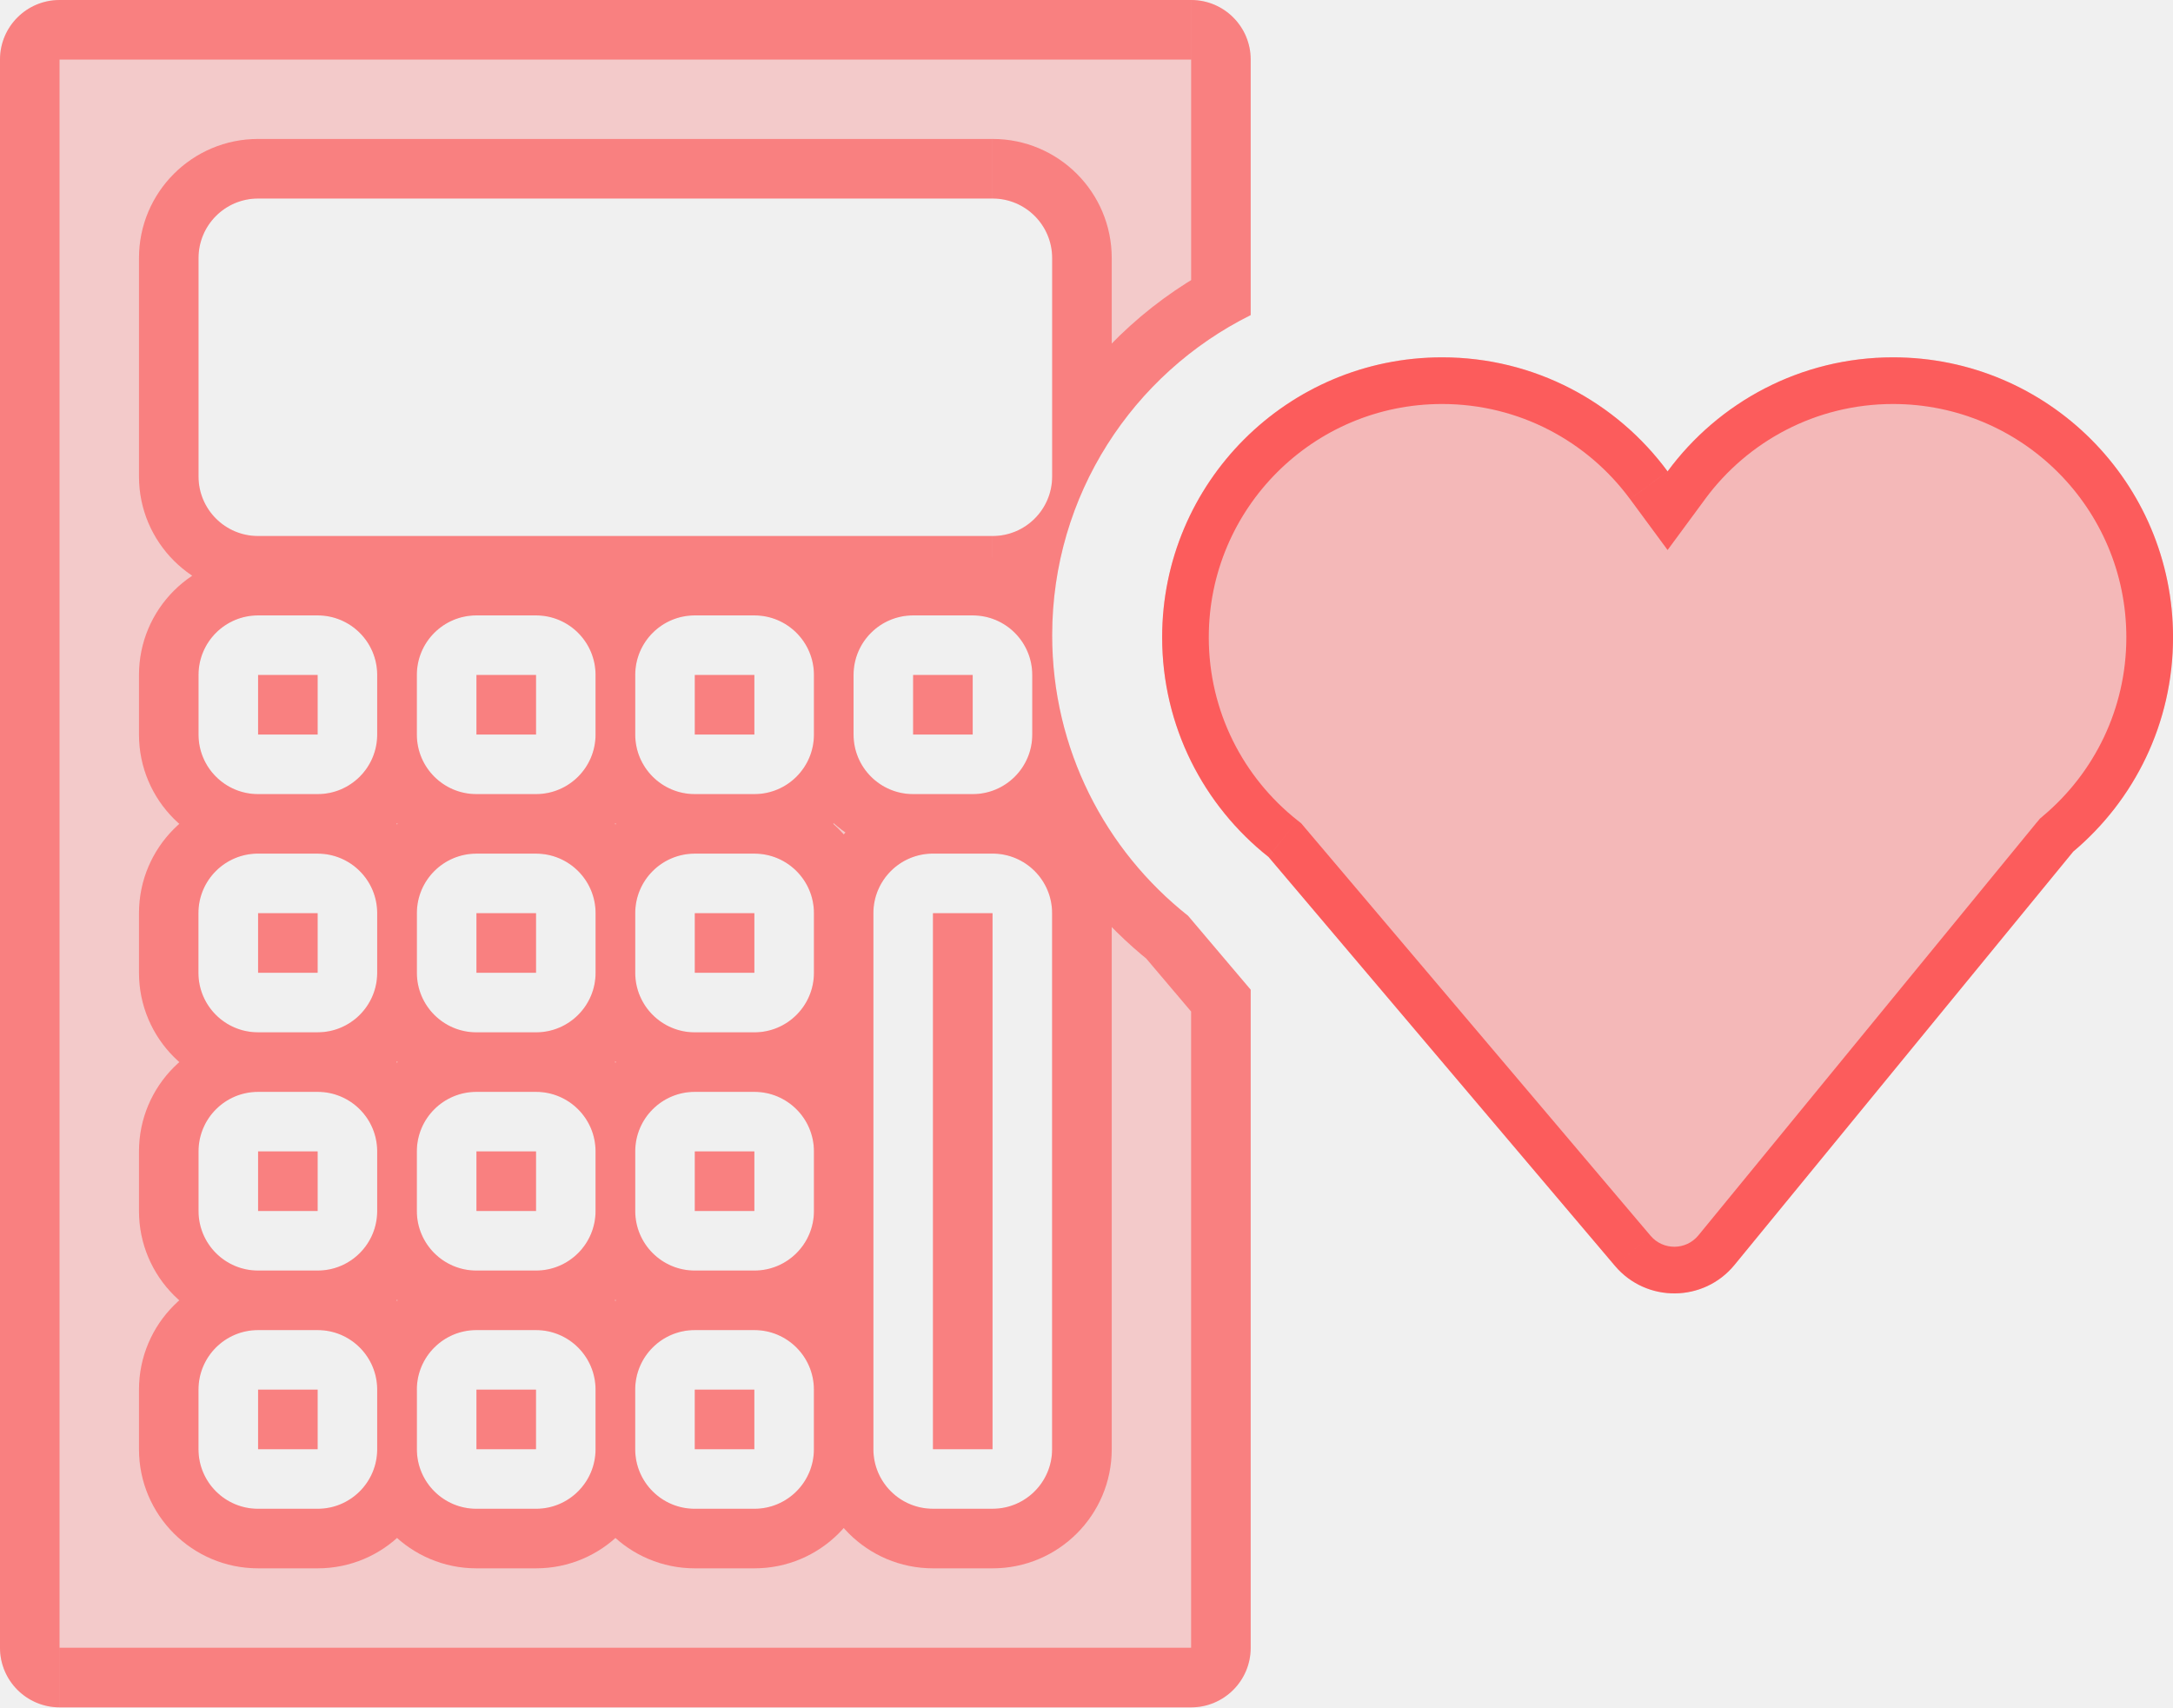
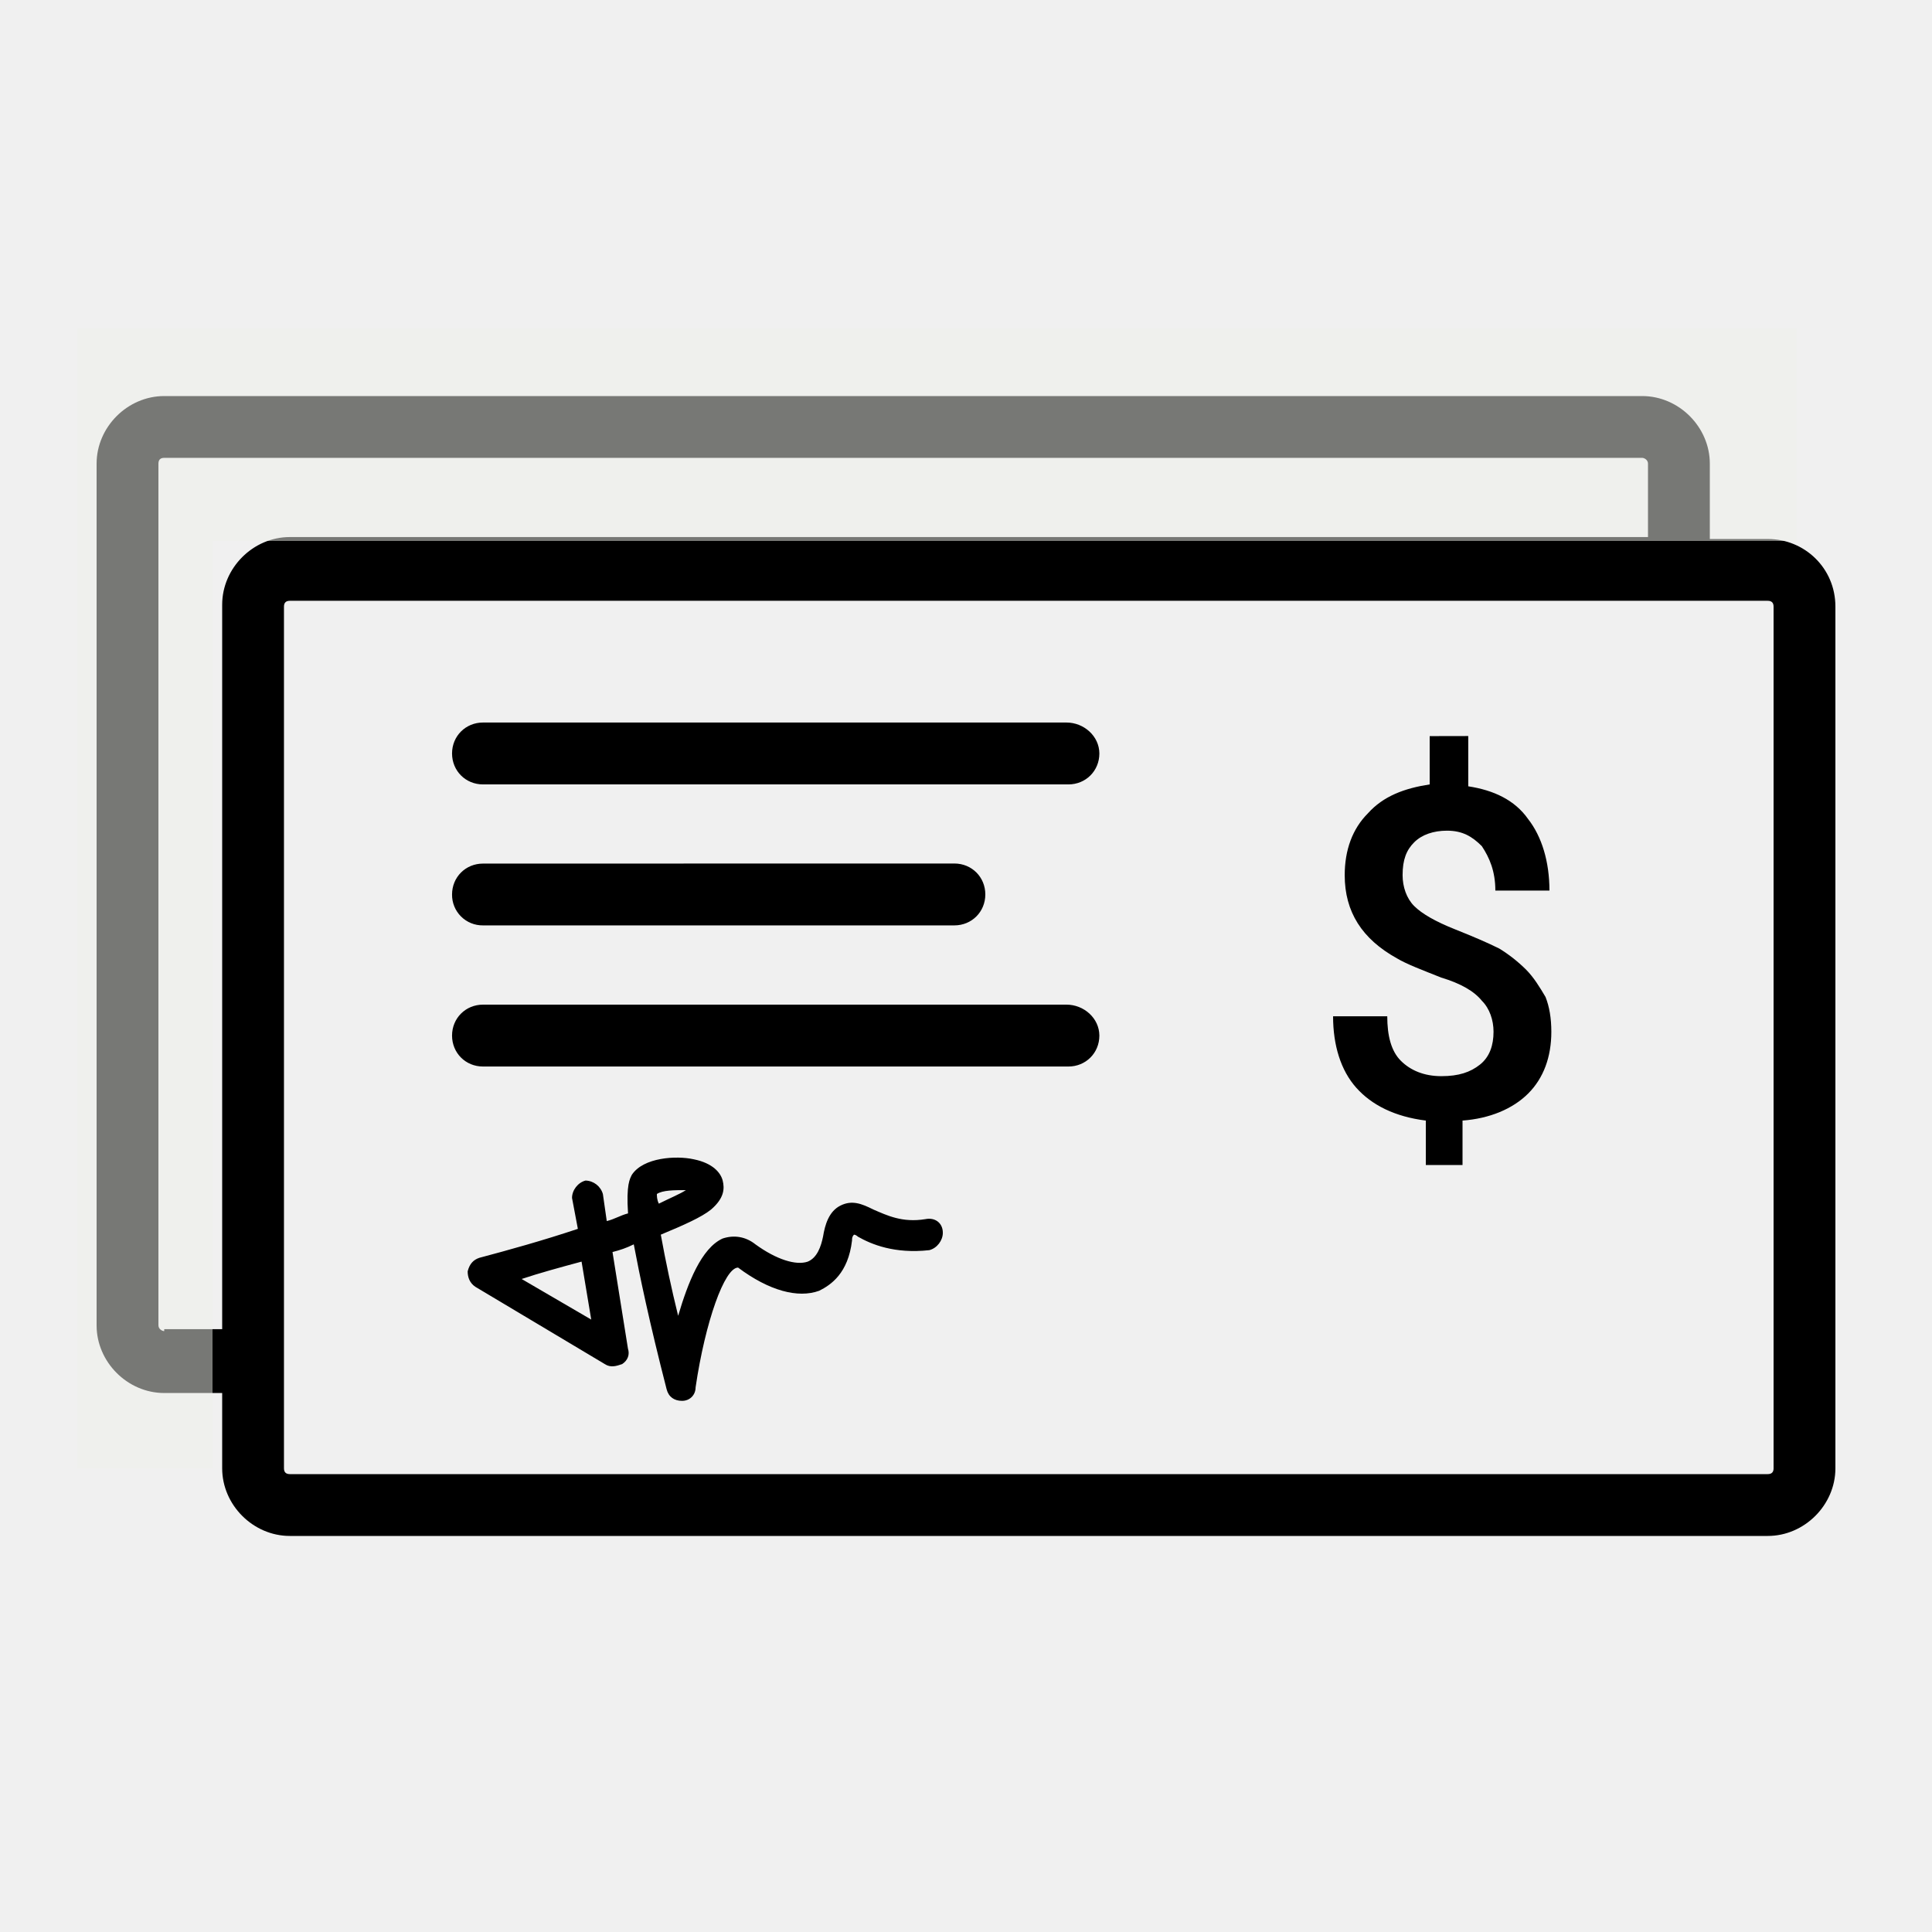
- <svg xmlns="http://www.w3.org/2000/svg" width="70" height="55" viewBox="0 0 70 55" fill="none">
-   <mask id="a" fill="#fff">
-     <path fill-rule="evenodd" clip-rule="evenodd" d="M40.864 27.605c-2.088-1.652-3.427-4.207-3.427-7.076 0-4.98 4.037-9.018 9.018-9.018 2.98 0 5.622 1.446 7.264 3.674 1.642-2.228 4.284-3.674 7.264-3.674 4.98 0 9.018 4.037 9.018 9.018 0 2.77-1.249 5.249-3.215 6.903L55.874 40.747c-.992 1.21-2.837 1.225-3.849.032L40.864 27.605z" />
-   </mask>
-   <path fill-rule="evenodd" clip-rule="evenodd" d="M40.864 27.605c-2.088-1.652-3.427-4.207-3.427-7.076 0-4.98 4.037-9.018 9.018-9.018 2.98 0 5.622 1.446 7.264 3.674 1.642-2.228 4.284-3.674 7.264-3.674 4.98 0 9.018 4.037 9.018 9.018 0 2.77-1.249 5.249-3.215 6.903L55.874 40.747c-.992 1.21-2.837 1.225-3.849.032L40.864 27.605z" fill="#FF3636" fill-opacity=".3" />
-   <path d="M40.864 27.605l1.147-.972-.097-.114-.117-.093-.932 1.179zm12.855-12.42l-1.21.891 1.21 1.642 1.21-1.642-1.21-.891zm13.067 12.247l-.968-1.15-.106.09-.088.108 1.163.953zM55.874 40.747l1.163.953-1.163-.953zm-3.849.032l1.147-.972-1.147.972zm-10.229-14.353c-1.743-1.379-2.857-3.507-2.857-5.897h-3.006c0 3.347 1.565 6.33 3.998 8.255l1.865-2.357zm-2.857-5.897c0-4.15 3.364-7.515 7.515-7.515v-3.006c-5.81 0-10.521 4.71-10.521 10.521h3.006zm7.515-7.515c2.482 0 4.684 1.202 6.054 3.062l2.42-1.783c-1.913-2.596-4.996-4.285-8.474-4.285v3.006zm8.474 3.062c1.371-1.86 3.572-3.062 6.054-3.062v-3.006c-3.478 0-6.561 1.689-8.474 4.285l2.42 1.783zm6.054-3.062c4.15 0 7.515 3.364 7.515 7.515h3.006c0-5.81-4.71-10.521-10.521-10.521v3.006zm7.515 7.515c0 2.308-1.039 4.372-2.68 5.753l1.935 2.3c2.291-1.927 3.75-4.82 3.75-8.053h-3.006zm-2.875 5.95L54.711 39.795l2.325 1.905 10.912-13.316-2.325-1.905zM54.711 39.795c-.397.484-1.135.49-1.54.013l-2.293 1.943c1.618 1.91 4.571 1.886 6.158-.051l-2.325-1.905zm-1.54.013L42.01 26.633l-2.293 1.943 11.162 13.174 2.293-1.943z" fill="#FF3636" fill-opacity=".7" mask="url(#a)" />
-   <mask id="b" fill="#fff">
-     <path fill-rule="evenodd" clip-rule="evenodd" d="M0 1.919C0 .859.859 0 1.919 0H38.37c1.06 0 1.919.859 1.919 1.919v8.231c-3.79 1.884-6.395 5.795-6.395 10.315 0 3.663 1.71 6.926 4.376 9.034l2.019 2.383v21.198c0 1.06-.859 1.919-1.919 1.919H1.919C.859 54.997 0 54.138 0 53.079V1.919zm6.395 6.395c0-1.06.859-1.919 1.919-1.919H31.975c1.06 0 1.919.859 1.919 1.919V15.348c0 1.06-.859 1.919-1.919 1.919H8.314c-1.06 0-1.919-.859-1.919-1.919V8.313zM8.314 21.743H10.232v1.919H8.314V21.743zm-1.919 0c0-1.06.859-1.919 1.919-1.919H10.232c1.06 0 1.919.859 1.919 1.919v1.919c0 1.06-.859 1.919-1.919 1.919H8.314c-1.06 0-1.919-.859-1.919-1.919V21.743zm10.871 0H15.348v1.919h1.919V21.743zm-1.919-1.919c-1.06 0-1.919.859-1.919 1.919v1.919c0 1.06.859 1.919 1.919 1.919h1.919c1.06 0 1.919-.859 1.919-1.919V21.743c0-1.06-.859-1.919-1.919-1.919H15.348zm7.035 1.919h1.919v1.919h-1.919V21.743zm-1.919 0c0-1.06.859-1.919 1.919-1.919h1.919c1.06 0 1.919.859 1.919 1.919v1.919c0 1.06-.859 1.919-1.919 1.919h-1.919c-1.06 0-1.919-.859-1.919-1.919V21.743zm10.871 0h-1.919v1.919h1.919V21.743zm-1.919-1.919c-1.06 0-1.919.859-1.919 1.919v1.919c0 1.06.859 1.919 1.919 1.919h1.919c1.06 0 1.919-.859 1.919-1.919V21.743c0-1.06-.859-1.919-1.919-1.919h-1.919zm.639 9.592h1.919v17.267h-1.919V29.417zm-1.919 0c0-1.06.859-1.919 1.919-1.919h1.919c1.06 0 1.919.859 1.919 1.919v17.267c0 1.06-.859 1.919-1.919 1.919h-1.919c-1.06 0-1.919-.859-1.919-1.919V29.417zm-17.906 0H8.314v1.919H10.232V29.417zm-1.918-1.919c-1.06 0-1.919.859-1.919 1.919v1.919c0 1.06.859 1.919 1.919 1.919H10.232c1.06 0 1.919-.859 1.919-1.919V29.417c0-1.06-.859-1.919-1.919-1.919H8.314zM15.348 29.417h1.919v1.919H15.348V29.417zm-1.919 0c0-1.06.859-1.919 1.919-1.919h1.919c1.06 0 1.919.859 1.919 1.919v1.919c0 1.06-.859 1.919-1.919 1.919H15.348c-1.06 0-1.919-.859-1.919-1.919V29.417zm10.872 0h-1.919v1.919h1.919V29.417zm-1.919-1.919c-1.06 0-1.919.859-1.919 1.919v1.919c0 1.06.859 1.919 1.919 1.919h1.919c1.06 0 1.919-.859 1.919-1.919V29.417c0-1.06-.859-1.919-1.919-1.919h-1.919zM8.314 37.091H10.232v1.919H8.314v-1.919zm-1.919 0c0-1.06.859-1.919 1.919-1.919H10.232c1.06 0 1.919.859 1.919 1.919v1.919c0 1.06-.859 1.919-1.919 1.919H8.314c-1.06 0-1.919-.859-1.919-1.919v-1.919zm10.871 0H15.348v1.919h1.919v-1.919zm-1.919-1.919c-1.06 0-1.919.859-1.919 1.919v1.919c0 1.06.859 1.919 1.919 1.919h1.919c1.06 0 1.919-.859 1.919-1.919v-1.919c0-1.06-.859-1.919-1.919-1.919H15.348zm7.035 1.919h1.919v1.919h-1.919v-1.919zm-1.919 0c0-1.06.859-1.919 1.919-1.919h1.919c1.06 0 1.919.859 1.919 1.919v1.919c0 1.06-.859 1.919-1.919 1.919h-1.919c-1.06 0-1.919-.859-1.919-1.919v-1.919zm-10.232 7.674H8.314v1.919H10.232v-1.919zm-1.918-1.919c-1.06 0-1.919.859-1.919 1.919v1.919c0 1.06.859 1.919 1.919 1.919H10.232c1.06 0 1.919-.859 1.919-1.919v-1.919c0-1.06-.859-1.919-1.919-1.919H8.314zm7.034 1.919h1.919v1.919H15.348v-1.919zm-1.919 0c0-1.06.859-1.919 1.919-1.919h1.919c1.06 0 1.919.859 1.919 1.919v1.919c0 1.06-.859 1.919-1.919 1.919H15.348c-1.06 0-1.919-.859-1.919-1.919v-1.919zm10.872 0h-1.919v1.919h1.919v-1.919zm-1.919-1.919c-1.06 0-1.919.859-1.919 1.919v1.919c0 1.06.859 1.919 1.919 1.919h1.919c1.06 0 1.919-.859 1.919-1.919v-1.919c0-1.06-.859-1.919-1.919-1.919h-1.919z" />
-   </mask>
-   <path fill-rule="evenodd" clip-rule="evenodd" d="M0 1.919C0 .859.859 0 1.919 0H38.37c1.06 0 1.919.859 1.919 1.919v8.231c-3.79 1.884-6.395 5.795-6.395 10.315 0 3.663 1.71 6.926 4.376 9.034l2.019 2.383v21.198c0 1.06-.859 1.919-1.919 1.919H1.919C.859 54.997 0 54.138 0 53.079V1.919zm6.395 6.395c0-1.06.859-1.919 1.919-1.919H31.975c1.06 0 1.919.859 1.919 1.919V15.348c0 1.06-.859 1.919-1.919 1.919H8.314c-1.06 0-1.919-.859-1.919-1.919V8.313zM8.314 21.743H10.232v1.919H8.314V21.743zm-1.919 0c0-1.06.859-1.919 1.919-1.919H10.232c1.06 0 1.919.859 1.919 1.919v1.919c0 1.06-.859 1.919-1.919 1.919H8.314c-1.06 0-1.919-.859-1.919-1.919V21.743zm10.871 0H15.348v1.919h1.919V21.743zm-1.919-1.919c-1.06 0-1.919.859-1.919 1.919v1.919c0 1.06.859 1.919 1.919 1.919h1.919c1.06 0 1.919-.859 1.919-1.919V21.743c0-1.06-.859-1.919-1.919-1.919H15.348zm7.035 1.919h1.919v1.919h-1.919V21.743zm-1.919 0c0-1.06.859-1.919 1.919-1.919h1.919c1.06 0 1.919.859 1.919 1.919v1.919c0 1.06-.859 1.919-1.919 1.919h-1.919c-1.06 0-1.919-.859-1.919-1.919V21.743zm10.871 0h-1.919v1.919h1.919V21.743zm-1.919-1.919c-1.06 0-1.919.859-1.919 1.919v1.919c0 1.06.859 1.919 1.919 1.919h1.919c1.06 0 1.919-.859 1.919-1.919V21.743c0-1.06-.859-1.919-1.919-1.919h-1.919zm.639 9.592h1.919v17.267h-1.919V29.417zm-1.919 0c0-1.06.859-1.919 1.919-1.919h1.919c1.06 0 1.919.859 1.919 1.919v17.267c0 1.06-.859 1.919-1.919 1.919h-1.919c-1.06 0-1.919-.859-1.919-1.919V29.417zm-17.906 0H8.314v1.919H10.232V29.417zm-1.918-1.919c-1.06 0-1.919.859-1.919 1.919v1.919c0 1.06.859 1.919 1.919 1.919H10.232c1.06 0 1.919-.859 1.919-1.919V29.417c0-1.06-.859-1.919-1.919-1.919H8.314zM15.348 29.417h1.919v1.919H15.348V29.417zm-1.919 0c0-1.06.859-1.919 1.919-1.919h1.919c1.06 0 1.919.859 1.919 1.919v1.919c0 1.06-.859 1.919-1.919 1.919H15.348c-1.06 0-1.919-.859-1.919-1.919V29.417zm10.872 0h-1.919v1.919h1.919V29.417zm-1.919-1.919c-1.06 0-1.919.859-1.919 1.919v1.919c0 1.06.859 1.919 1.919 1.919h1.919c1.06 0 1.919-.859 1.919-1.919V29.417c0-1.06-.859-1.919-1.919-1.919h-1.919zM8.314 37.091H10.232v1.919H8.314v-1.919zm-1.919 0c0-1.06.859-1.919 1.919-1.919H10.232c1.06 0 1.919.859 1.919 1.919v1.919c0 1.06-.859 1.919-1.919 1.919H8.314c-1.06 0-1.919-.859-1.919-1.919v-1.919zm10.871 0H15.348v1.919h1.919v-1.919zm-1.919-1.919c-1.06 0-1.919.859-1.919 1.919v1.919c0 1.06.859 1.919 1.919 1.919h1.919c1.06 0 1.919-.859 1.919-1.919v-1.919c0-1.06-.859-1.919-1.919-1.919H15.348zm7.035 1.919h1.919v1.919h-1.919v-1.919zm-1.919 0c0-1.06.859-1.919 1.919-1.919h1.919c1.06 0 1.919.859 1.919 1.919v1.919c0 1.06-.859 1.919-1.919 1.919h-1.919c-1.06 0-1.919-.859-1.919-1.919v-1.919zm-10.232 7.674H8.314v1.919H10.232v-1.919zm-1.918-1.919c-1.06 0-1.919.859-1.919 1.919v1.919c0 1.06.859 1.919 1.919 1.919H10.232c1.06 0 1.919-.859 1.919-1.919v-1.919c0-1.06-.859-1.919-1.919-1.919H8.314zm7.034 1.919h1.919v1.919H15.348v-1.919zm-1.919 0c0-1.06.859-1.919 1.919-1.919h1.919c1.06 0 1.919.859 1.919 1.919v1.919c0 1.06-.859 1.919-1.919 1.919H15.348c-1.06 0-1.919-.859-1.919-1.919v-1.919zm10.872 0h-1.919v1.919h1.919v-1.919zm-1.919-1.919c-1.06 0-1.919.859-1.919 1.919v1.919c0 1.06.859 1.919 1.919 1.919h1.919c1.06 0 1.919-.859 1.919-1.919v-1.919c0-1.06-.859-1.919-1.919-1.919h-1.919z" fill="#FF3636" fill-opacity=".2" />
-   <path d="M40.289 10.149l.854 1.718 1.065-.529v-1.189h-1.919zm-2.019 19.348l1.464-1.24-.124-.146-.15-.119-1.19 1.505zm2.019 2.383h1.919v-.704l-.455-.537-1.464 1.24zM10.232 21.743h1.919v-1.919H10.232v1.919zm-1.918 0v-1.919h-1.919v1.919h1.919zm1.918 1.919V25.58h1.919v-1.919H10.232zm-1.918 0h-1.919V25.58h1.919v-1.919zM15.348 21.743v-1.919h-1.919v1.919h1.919zm1.919 0h1.919v-1.919h-1.919v1.919zm-1.919 1.919h-1.919V25.58h1.919v-1.919zm1.919 0V25.58h1.919v-1.919h-1.919zm7.035-1.919h1.919v-1.919h-1.919v1.919zm-1.919 0v-1.919h-1.919v1.919h1.919zm1.919 1.919V25.58h1.919v-1.919h-1.919zm-1.919 0h-1.919V25.58h1.919v-1.919zm7.035-1.919v-1.919h-1.919v1.919h1.919zm1.919 0h1.919v-1.919h-1.919v1.919zm-1.919 1.919h-1.919V25.58h1.919v-1.919zm1.919 0V25.58h1.919v-1.919h-1.919zm.639 5.755h1.919v-1.919h-1.919v1.919zm-1.919 0v-1.919h-1.919v1.919h1.919zm1.919 17.267v1.919h1.919v-1.919h-1.919zm-1.919 0h-1.919v1.919h1.919v-1.919zM8.314 29.417v-1.919h-1.919v1.919h1.919zm1.918 0h1.919v-1.919H10.232v1.919zm-1.918 1.919h-1.919v1.919h1.919v-1.919zm1.918 0v1.919h1.919v-1.919H10.232zm7.035-1.919h1.919v-1.919h-1.919v1.919zm-1.919 0v-1.919h-1.919v1.919h1.919zm1.919 1.919v1.919h1.919v-1.919h-1.919zm-1.919 0h-1.919v1.919h1.919v-1.919zm7.035-1.919v-1.919h-1.919v1.919h1.919zm1.919 0h1.919v-1.919h-1.919v1.919zm-1.919 1.919h-1.919v1.919h1.919v-1.919zm1.919 0v1.919h1.919v-1.919h-1.919zM10.232 37.091h1.919v-1.919H10.232v1.919zm-1.918 0v-1.919h-1.919v1.919h1.919zm1.918 1.919v1.919h1.919v-1.919H10.232zm-1.918 0h-1.919v1.919h1.919v-1.919zm7.034-1.919v-1.919h-1.919v1.919h1.919zm1.919 0h1.919v-1.919h-1.919v1.919zm-1.919 1.919h-1.919v1.919h1.919v-1.919zm1.919 0v1.919h1.919v-1.919h-1.919zm7.035-1.919h1.919v-1.919h-1.919v1.919zm-1.919 0v-1.919h-1.919v1.919h1.919zm1.919 1.919v1.919h1.919v-1.919h-1.919zm-1.919 0h-1.919v1.919h1.919v-1.919zM8.314 44.765v-1.919h-1.919v1.919h1.919zm1.918 0h1.919v-1.919H10.232v1.919zm-1.918 1.919h-1.919v1.919h1.919v-1.919zm1.918 0v1.919h1.919v-1.919H10.232zm7.035-1.919h1.919v-1.919h-1.919v1.919zm-1.919 0v-1.919h-1.919v1.919h1.919zm1.919 1.919v1.919h1.919v-1.919h-1.919zm-1.919 0h-1.919v1.919h1.919v-1.919zm7.035-1.919v-1.919h-1.919v1.919h1.919zm1.919 0h1.919v-1.919h-1.919v1.919zm-1.919 1.919h-1.919v1.919h1.919v-1.919zm1.919 0v1.919h1.919v-1.919h-1.919zM1.919-1.919c-2.119 0-3.837 1.718-3.837 3.837h3.837v-3.837zm36.452 0H1.919v3.837H38.37v-3.837zm3.837 3.837c0-2.119-1.718-3.837-3.837-3.837v3.837-0h3.837zm0 8.231v-8.231h-3.837v8.231h3.837zm-2.772-1.718c-4.417 2.195-7.46 6.757-7.46 12.033h3.837c0-3.764 2.167-7.024 5.33-8.596l-1.708-3.436zM31.975 20.464c0 4.274 1.999 8.082 5.105 10.539l2.38-3.01c-2.225-1.76-3.648-4.478-3.648-7.529h-3.837zm4.831 10.274l2.019 2.383 2.928-2.48-2.019-2.383-2.928 2.48zm5.401 22.341V31.881h-3.837v21.198h3.837zm-3.837 3.837c2.119 0 3.837-1.718 3.837-3.837h-3.837v3.837zm-36.452 0H38.37v-3.837H1.919v3.837zm-3.837-3.837c0 2.119 1.718 3.837 3.837 3.837v-3.837h-3.837zm0-51.16V53.079h3.837V1.919h-3.837zM8.314 4.476c-2.119 0-3.837 1.718-3.837 3.837h3.837V4.476zm23.662 0H8.314v3.837H31.975V4.476zm3.837 3.837c0-2.119-1.718-3.837-3.837-3.837v3.837h3.837zm0 7.035V8.313h-3.837V15.348h3.837zm-3.837 3.837c2.119 0 3.837-1.718 3.837-3.837h-3.837v3.837zm-23.662 0H31.975v-3.837H8.314v3.837zm-3.837-3.837c0 2.119 1.718 3.837 3.837 3.837v-3.837H4.477zm0-7.035V15.348h3.837V8.313H4.477zM10.232 19.825H8.314v3.837H10.232v-3.837zm1.919 3.837V21.743H8.314v1.919h3.837zM8.314 25.58H10.232v-3.837H8.314v3.837zm-1.919-3.837v1.919H10.232V21.743H6.395zm1.919-3.837c-2.119 0-3.837 1.718-3.837 3.837h3.837v-3.837zm1.918 0H8.314v3.837H10.232v-3.837zm3.837 3.837c0-2.119-1.718-3.837-3.837-3.837v3.837h3.837zm0 1.919V21.743h-3.837v1.919h3.837zm-3.837 3.837c2.119 0 3.837-1.718 3.837-3.837h-3.837v3.837zm-1.918 0H10.232v-3.837H8.314v3.837zm-3.837-3.837c0 2.119 1.718 3.837 3.837 3.837v-3.837H4.477zm0-1.919v1.919h3.837V21.743H4.477zM15.348 23.662h1.919v-3.837H15.348v3.837zm1.919 0V21.743h-3.837v1.919h3.837zm0-1.919H15.348v3.837h1.919v-3.837zm-1.919 0v1.919h3.837V21.743h-3.837zm0 0v-3.837c-2.119 0-3.837 1.718-3.837 3.837h3.837zm0 1.919V21.743h-3.837v1.919h3.837zm0 0h-3.837c0 2.119 1.718 3.837 3.837 3.837v-3.837zm1.919 0H15.348v3.837h1.919v-3.837zm0 0v3.837c2.119 0 3.837-1.718 3.837-3.837h-3.837zm0-1.919v1.919h3.837V21.743h-3.837zm0 0h3.837c0-2.119-1.718-3.837-3.837-3.837v3.837zm-1.919 0h1.919v-3.837H15.348v3.837zm8.953-1.919h-1.919v3.837h1.919v-3.837zm1.919 3.837V21.743h-3.837v1.919h3.837zm-3.837 1.919h1.919v-3.837h-1.919v3.837zm-1.919-3.837v1.919h3.837V21.743h-3.837zm1.919-3.837c-2.119 0-3.837 1.718-3.837 3.837h3.837v-3.837zm1.919 0h-1.919v3.837h1.919v-3.837zm3.837 3.837c0-2.119-1.718-3.837-3.837-3.837v3.837h3.837zm0 1.919V21.743h-3.837v1.919h3.837zm-3.837 3.837c2.119 0 3.837-1.718 3.837-3.837h-3.837v3.837zm-1.919 0h1.919v-3.837h-1.919v3.837zm-3.837-3.837c0 2.119 1.718 3.837 3.837 3.837v-3.837h-3.837zm0-1.919v1.919h3.837V21.743h-3.837zm10.872 1.919h1.919v-3.837h-1.919v3.837zm1.919 0V21.743h-3.837v1.919h3.837zm0-1.919h-1.919v3.837h1.919v-3.837zm-1.919 0v1.919h3.837V21.743h-3.837zm0 0v-3.837c-2.119 0-3.837 1.718-3.837 3.837h3.837zm0 1.919V21.743h-3.837v1.919h3.837zm0 0h-3.837c0 2.119 1.718 3.837 3.837 3.837v-3.837zm1.919 0h-1.919v3.837h1.919v-3.837zm0 0v3.837c2.119 0 3.837-1.718 3.837-3.837h-3.837zm0-1.919v1.919h3.837V21.743h-3.837zm0 0h3.837c0-2.119-1.718-3.837-3.837-3.837v3.837zm-1.919 0h1.919v-3.837h-1.919v3.837zm2.558 5.755h-1.919v3.837h1.919v-3.837zm1.919 19.185V29.417h-3.837v17.267h3.837zm-3.837 1.919h1.919v-3.837h-1.919v3.837zM28.138 29.417v17.267h3.837V29.417h-3.837zm1.919-3.837c-2.119 0-3.837 1.718-3.837 3.837h3.837V25.58zm1.919 0h-1.919v3.837h1.919V25.58zm3.837 3.837c0-2.119-1.718-3.837-3.837-3.837v3.837h3.837zm0 17.267V29.417h-3.837v17.267h3.837zm-3.837 3.837c2.119 0 3.837-1.718 3.837-3.837h-3.837v3.837zm-1.919 0h1.919v-3.837h-1.919v3.837zm-3.837-3.837c0 2.119 1.718 3.837 3.837 3.837v-3.837h-3.837zm0-17.267v17.267h3.837V29.417h-3.837zM8.314 31.335H10.232v-3.837H8.314v3.837zm1.918 0V29.417H6.395v1.919H10.232zm0-1.919H8.314v3.837H10.232V29.417zm-1.918 0v1.919h3.837V29.417H8.314zm0 0V25.58c-2.119 0-3.837 1.718-3.837 3.837h3.837zm0 1.919V29.417H4.477v1.919h3.837zm0 0H4.477c0 2.119 1.718 3.837 3.837 3.837v-3.837zm1.918 0H8.314v3.837H10.232v-3.837zm0 0v3.837c2.119 0 3.837-1.718 3.837-3.837h-3.837zm0-1.919v1.919h3.837V29.417h-3.837zm0 0h3.837c0-2.119-1.718-3.837-3.837-3.837v3.837zm-1.918 0H10.232V25.58H8.314v3.837zm8.953-1.919H15.348v3.837h1.919v-3.837zm1.919 3.837V29.417h-3.837v1.919h3.837zm-3.837 1.919h1.919V29.417H15.348v3.837zm-1.919-3.837v1.919h3.837V29.417h-3.837zm1.919-3.837c-2.119 0-3.837 1.718-3.837 3.837h3.837V25.58zm1.919 0H15.348v3.837h1.919V25.58zm3.837 3.837c0-2.119-1.718-3.837-3.837-3.837v3.837h3.837zm0 1.919V29.417h-3.837v1.919h3.837zm-3.837 3.837c2.119 0 3.837-1.718 3.837-3.837h-3.837v3.837zm-1.919 0h1.919v-3.837H15.348v3.837zm-3.837-3.837c0 2.119 1.718 3.837 3.837 3.837v-3.837h-3.837zm0-1.919v1.919h3.837V29.417h-3.837zm10.872 1.919h1.919v-3.837h-1.919v3.837zm1.919 0V29.417h-3.837v1.919h3.837zm0-1.919h-1.919v3.837h1.919V29.417zm-1.919 0v1.919h3.837V29.417h-3.837zm0 0V25.58c-2.119 0-3.837 1.718-3.837 3.837h3.837zm0 1.919V29.417h-3.837v1.919h3.837zm0 0h-3.837c0 2.119 1.718 3.837 3.837 3.837v-3.837zm1.919 0h-1.919v3.837h1.919v-3.837zm0 0v3.837c2.119 0 3.837-1.718 3.837-3.837h-3.837zm0-1.919v1.919h3.837V29.417h-3.837zm0 0h3.837c0-2.119-1.718-3.837-3.837-3.837v3.837zm-1.919 0h1.919V25.58h-1.919v3.837zM10.232 35.173H8.314v3.837H10.232v-3.837zm1.919 3.837v-1.919H8.314v1.919h3.837zm-3.837 1.919H10.232v-3.837H8.314v3.837zm-1.919-3.837v1.919H10.232v-1.919H6.395zm1.919-3.837c-2.119 0-3.837 1.718-3.837 3.837h3.837V33.254zm1.918 0H8.314v3.837H10.232V33.254zm3.837 3.837c0-2.119-1.718-3.837-3.837-3.837v3.837h3.837zm0 1.919v-1.919h-3.837v1.919h3.837zm-3.837 3.837c2.119 0 3.837-1.718 3.837-3.837h-3.837v3.837zm-1.918 0H10.232v-3.837H8.314v3.837zm-3.837-3.837c0 2.119 1.718 3.837 3.837 3.837v-3.837H4.477zm0-1.919v1.919h3.837v-1.919H4.477zM15.348 39.01h1.919v-3.837H15.348v3.837zm1.919 0v-1.919h-3.837v1.919h3.837zm0-1.919H15.348v3.837h1.919v-3.837zm-1.919 0v1.919h3.837v-1.919h-3.837zm0 0V33.254c-2.119 0-3.837 1.718-3.837 3.837h3.837zm0 1.919v-1.919h-3.837v1.919h3.837zm0 0h-3.837c0 2.119 1.718 3.837 3.837 3.837v-3.837zm1.919 0H15.348v3.837h1.919v-3.837zm0 0v3.837c2.119 0 3.837-1.718 3.837-3.837h-3.837zm0-1.919v1.919h3.837v-1.919h-3.837zm0 0h3.837c0-2.119-1.718-3.837-3.837-3.837v3.837zm-1.919 0h1.919V33.254H15.348v3.837zm8.953-1.919h-1.919v3.837h1.919v-3.837zm1.919 3.837v-1.919h-3.837v1.919h3.837zm-3.837 1.919h1.919v-3.837h-1.919v3.837zm-1.919-3.837v1.919h3.837v-1.919h-3.837zm1.919-3.837c-2.119 0-3.837 1.718-3.837 3.837h3.837V33.254zm1.919 0h-1.919v3.837h1.919V33.254zm3.837 3.837c0-2.119-1.718-3.837-3.837-3.837v3.837h3.837zm0 1.919v-1.919h-3.837v1.919h3.837zm-3.837 3.837c2.119 0 3.837-1.718 3.837-3.837h-3.837v3.837zm-1.919 0h1.919v-3.837h-1.919v3.837zm-3.837-3.837c0 2.119 1.718 3.837 3.837 3.837v-3.837h-3.837zm0-1.919v1.919h3.837v-1.919h-3.837zM8.314 46.684H10.232v-3.837H8.314v3.837zm1.918 0v-1.919H6.395v1.919H10.232zm0-1.919H8.314v3.837H10.232v-3.837zm-1.918 0v1.919h3.837v-1.919H8.314zm0 0v-3.837c-2.119 0-3.837 1.718-3.837 3.837h3.837zm0 1.919v-1.919H4.477v1.919h3.837zm0 0H4.477c0 2.119 1.718 3.837 3.837 3.837v-3.837zm1.918 0H8.314v3.837H10.232v-3.837zm0 0v3.837c2.119 0 3.837-1.718 3.837-3.837h-3.837zm0-1.919v1.919h3.837v-1.919h-3.837zm0 0h3.837c0-2.119-1.718-3.837-3.837-3.837v3.837zm-1.918 0H10.232v-3.837H8.314v3.837zm8.953-1.919H15.348v3.837h1.919v-3.837zm1.919 3.837v-1.919h-3.837v1.919h3.837zm-3.837 1.919h1.919v-3.837H15.348v3.837zm-1.919-3.837v1.919h3.837v-1.919h-3.837zm1.919-3.837c-2.119 0-3.837 1.718-3.837 3.837h3.837v-3.837zm1.919 0H15.348v3.837h1.919v-3.837zm3.837 3.837c0-2.119-1.718-3.837-3.837-3.837v3.837h3.837zm0 1.919v-1.919h-3.837v1.919h3.837zm-3.837 3.837c2.119 0 3.837-1.718 3.837-3.837h-3.837v3.837zm-1.919 0h1.919v-3.837H15.348v3.837zm-3.837-3.837c0 2.119 1.718 3.837 3.837 3.837v-3.837h-3.837zm0-1.919v1.919h3.837v-1.919h-3.837zm10.872 1.919h1.919v-3.837h-1.919v3.837zm1.919 0v-1.919h-3.837v1.919h3.837zm0-1.919h-1.919v3.837h1.919v-3.837zm-1.919 0v1.919h3.837v-1.919h-3.837zm0 0v-3.837c-2.119 0-3.837 1.718-3.837 3.837h3.837zm0 1.919v-1.919h-3.837v1.919h3.837zm0 0h-3.837c0 2.119 1.718 3.837 3.837 3.837v-3.837zm1.919 0h-1.919v3.837h1.919v-3.837zm0 0v3.837c2.119 0 3.837-1.718 3.837-3.837h-3.837zm0-1.919v1.919h3.837v-1.919h-3.837zm0 0h3.837c0-2.119-1.718-3.837-3.837-3.837v3.837zm-1.919 0h1.919v-3.837h-1.919v3.837z" fill="#FF3636" fill-opacity=".5" mask="url(#b)" />
+ <svg xmlns="http://www.w3.org/2000/svg" fill="none" viewBox="0 0 100 100">
+   <path d="M91.5 27.898h-3V24c0-1.899-1.602-3.5-3.5-3.5H8.5C6.602 20.5 5 22.1 5 24v44.602c0 1.898 1.602 3.5 3.5 3.5h3V76c0 1.898 1.602 3.5 3.5 3.5h76.5c1.898 0 3.5-1.602 3.5-3.5V31.398c0-2-1.602-3.5-3.5-3.5zm-83 41c-.102 0-.3-.102-.3-.3V23.998c0-.2.1-.3.3-.3H85c.102 0 .3.1.3.3v3.8H15c-1.899 0-3.5 1.602-3.5 3.5v37.5h-3v.099zM91.801 76c0 .199-.102.3-.3.3H15c-.2 0-.302-.101-.302-.3V31.398c0-.2.102-.301.301-.301h76.5c.2 0 .301.101.301.3V76z" fill="#000" />
+   <path d="M79 50.199a7.603 7.603 0 00-1.398-1.102c-.602-.3-1.301-.601-2.301-1-1-.398-1.7-.8-2.102-1.199-.398-.398-.601-1-.601-1.601 0-.801.199-1.301.601-1.7.399-.398 1-.601 1.7-.601.8 0 1.3.3 1.8.8.399.602.7 1.301.7 2.301h2.8c0-1.5-.398-2.8-1.101-3.699-.7-1-1.801-1.5-3.102-1.699v-2.602L74 38.101v2.5c-1.3.2-2.398.602-3.2 1.5-.8.801-1.198 1.899-1.198 3.2 0 1.898.898 3.3 2.699 4.3.5.301 1.3.602 2.3 1 1 .301 1.7.7 2.102 1.2.399.398.602 1 .602 1.601 0 .7-.2 1.3-.7 1.7-.5.398-1.101.6-2 .6-.898 0-1.601-.3-2.101-.8s-.7-1.3-.7-2.3H69c0 1.5.398 2.8 1.2 3.699.8.898 2 1.5 3.6 1.699v2.3h1.9V58c1.398-.102 2.6-.602 3.398-1.399.8-.8 1.199-1.898 1.199-3.199 0-.7-.102-1.3-.301-1.8-.297-.5-.598-1-.996-1.403zM55.199 37.398H25c-.898 0-1.602.7-1.602 1.601 0 .899.7 1.602 1.602 1.602h30.301c.898 0 1.602-.7 1.602-1.602-.004-.898-.801-1.601-1.703-1.601h-.001zM55.199 52H25c-.898 0-1.602.7-1.602 1.602 0 .898.7 1.601 1.602 1.601h30.301c.898 0 1.602-.699 1.602-1.601C56.899 52.699 56.102 52 55.2 52h-.001zM25 47.898h24.398c.898 0 1.602-.7 1.602-1.602 0-.898-.7-1.601-1.602-1.601L25 44.699c-.898 0-1.602.699-1.602 1.601A1.58 1.58 0 0025 47.898zM47.898 63.102c-1.2.199-2-.2-2.7-.5-.6-.301-1.1-.5-1.699-.2-.601.301-.8 1-.898 1.602-.102.5-.3 1.102-.8 1.301-.602.2-1.602-.102-2.7-.898-.5-.399-1.102-.5-1.7-.301-1.1.5-1.8 2.3-2.3 4a68.213 68.213 0 01-.898-4.2c1.199-.5 2.101-.898 2.601-1.3.7-.602.7-1.102.602-1.5-.102-.399-.5-.899-1.5-1.102-.899-.199-2.602-.101-3.2.801-.1.2-.3.5-.199 2-.398.102-.699.3-1.101.398l-.2-1.398a.963.963 0 00-.898-.7c-.398.102-.7.5-.7.9l.302 1.6c-1.801.602-3.602 1.102-5.102 1.5-.3.102-.5.302-.602.7 0 .3.102.602.399.8l6.7 4c.3.2.6.102.898 0 .3-.198.398-.5.3-.8l-.8-5c.398-.102.699-.2 1.101-.398.301 1.601.801 4 1.7 7.5.101.398.398.601.8.601.399 0 .7-.3.7-.7.5-3.398 1.5-6.198 2.199-6.198 1.601 1.199 3.101 1.601 4.199 1.199.601-.3 1.5-.898 1.699-2.602 0-.101 0-.199.102-.3.101 0 .199.101.199.101.699.399 1.898.899 3.699.7.398-.102.7-.5.7-.9 0-.507-.403-.808-.903-.706zM27 66.2c.898-.301 2-.602 3.102-.899l.5 3L27 66.2zm7-4.399c.3-.2.898-.2 1.5-.2-.3.2-.8.4-1.398.7-.102-.2-.102-.402-.102-.5z" fill="#000" />
+   <path opacity=".5" fill-rule="evenodd" clip-rule="evenodd" d="M93 17H4v59h7V28h82V17z" fill="#EEEFE9" />
</svg>
